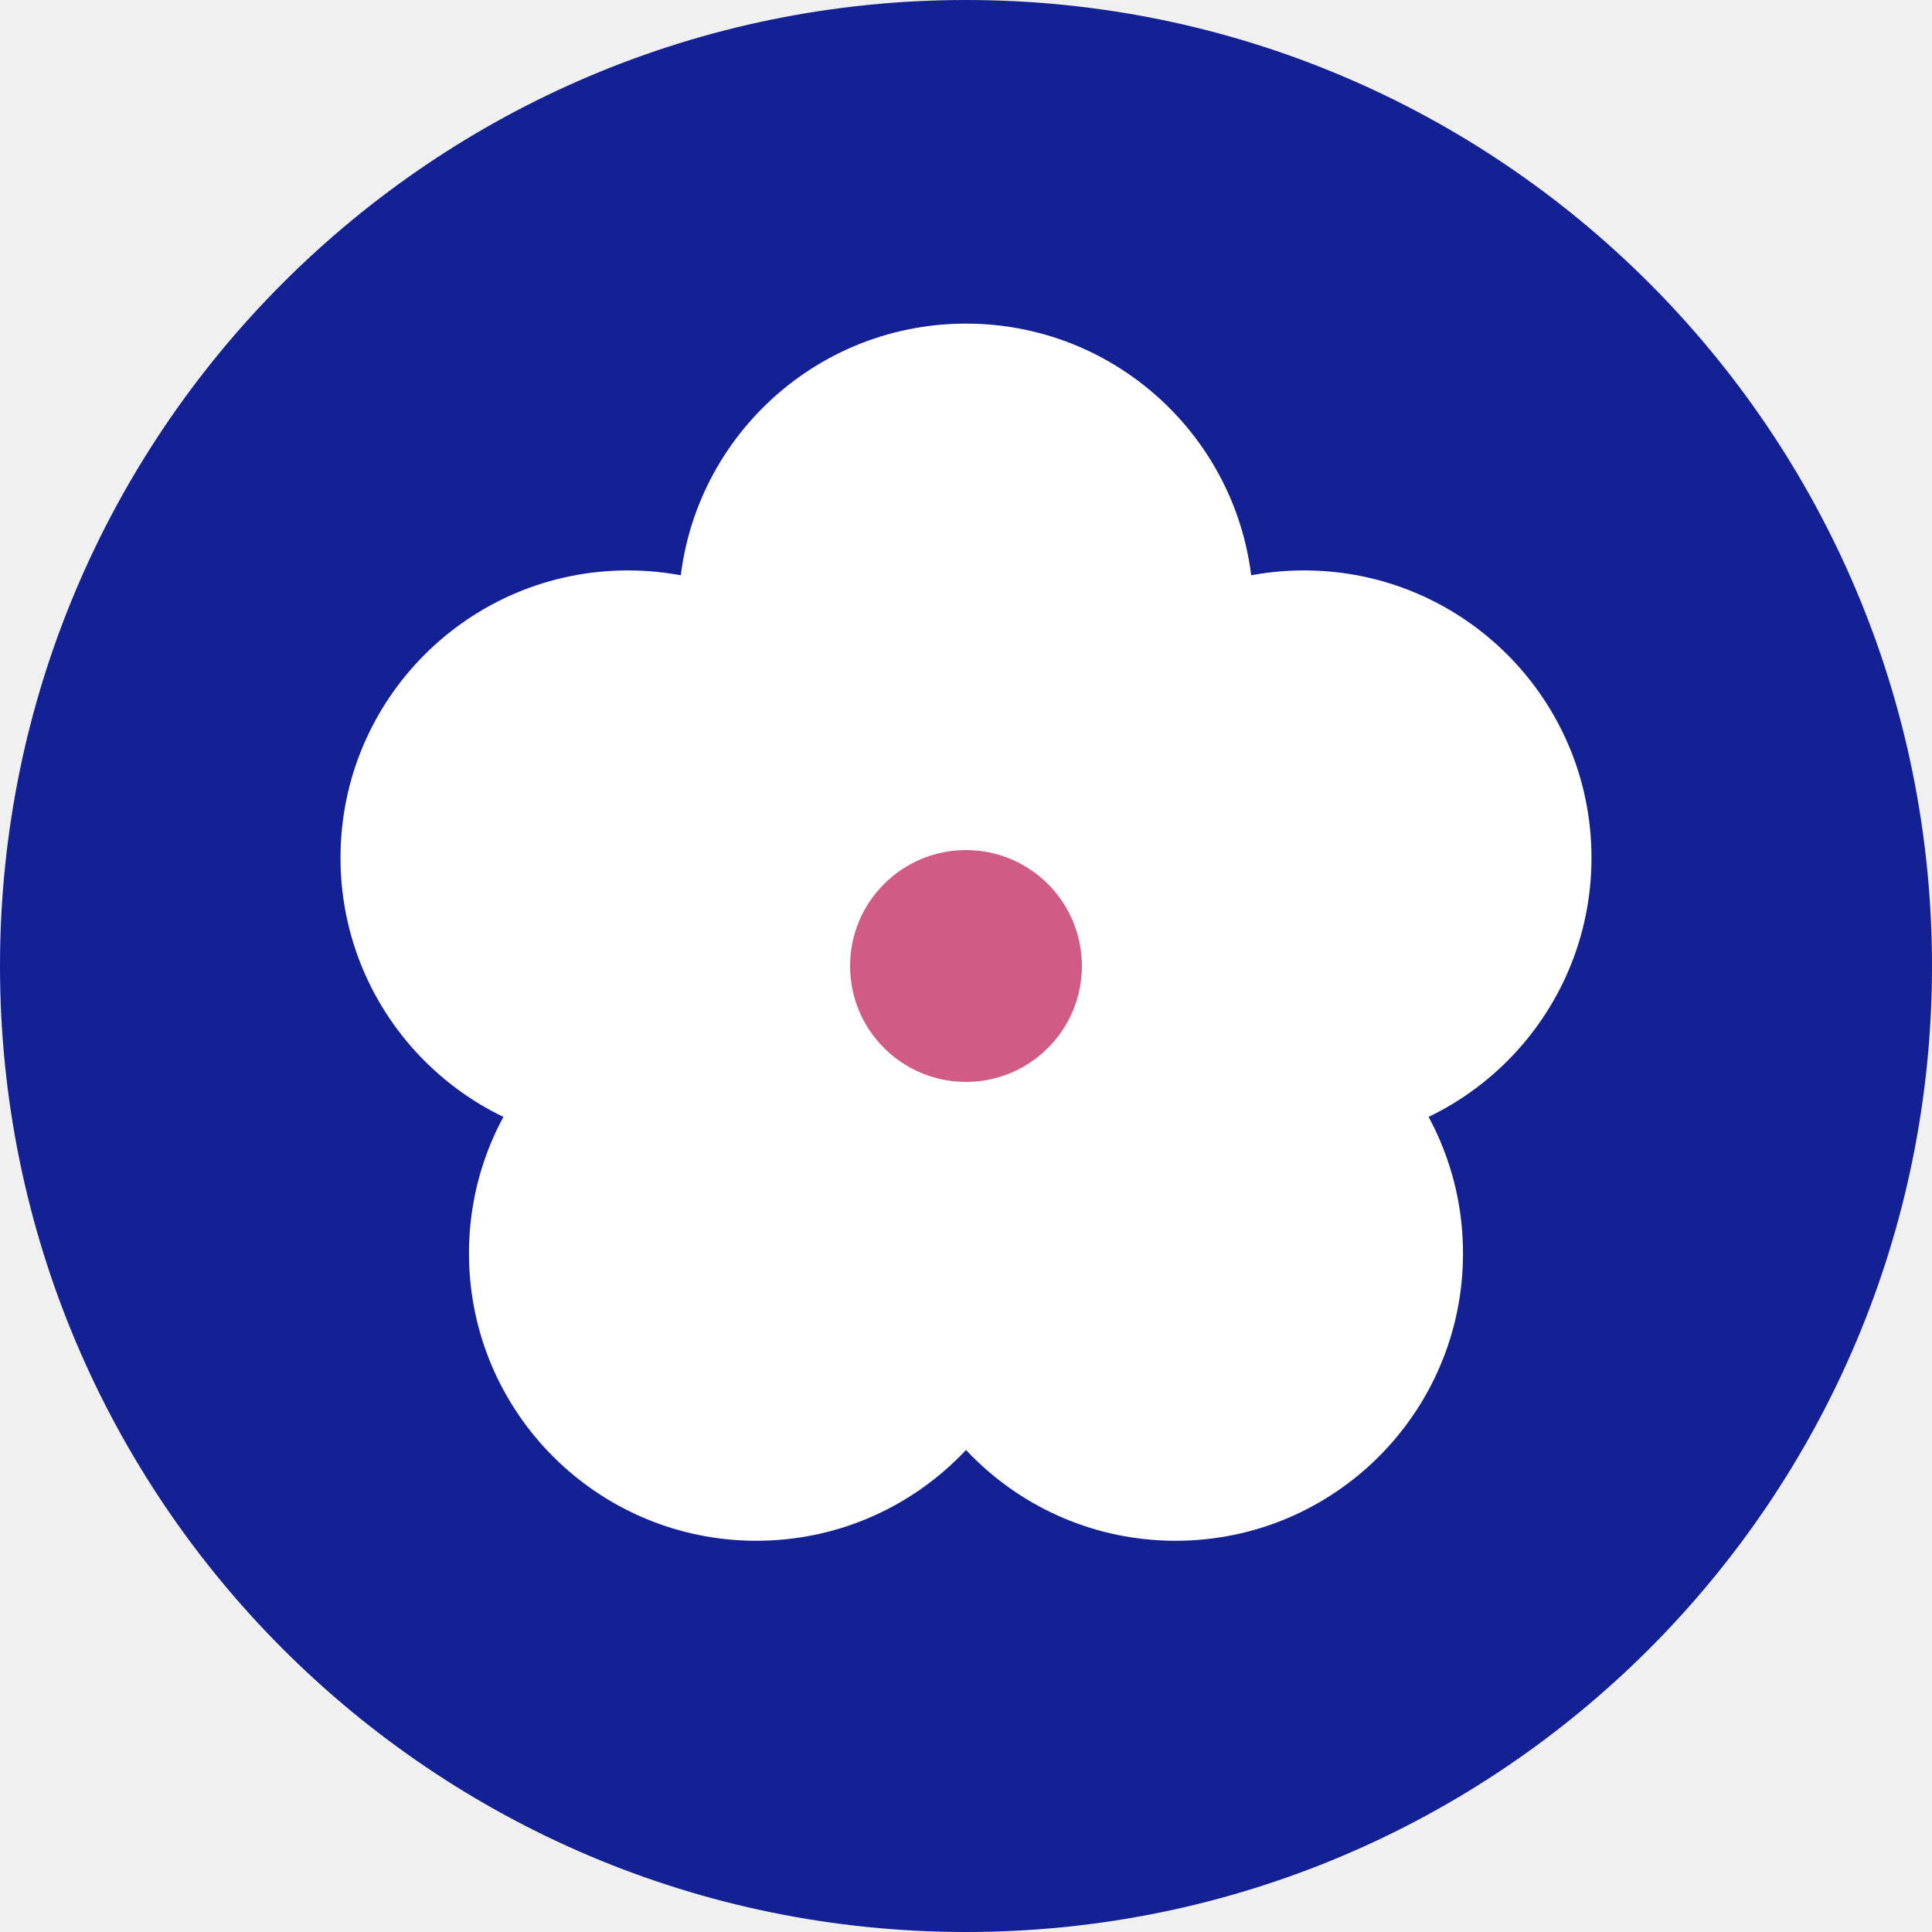
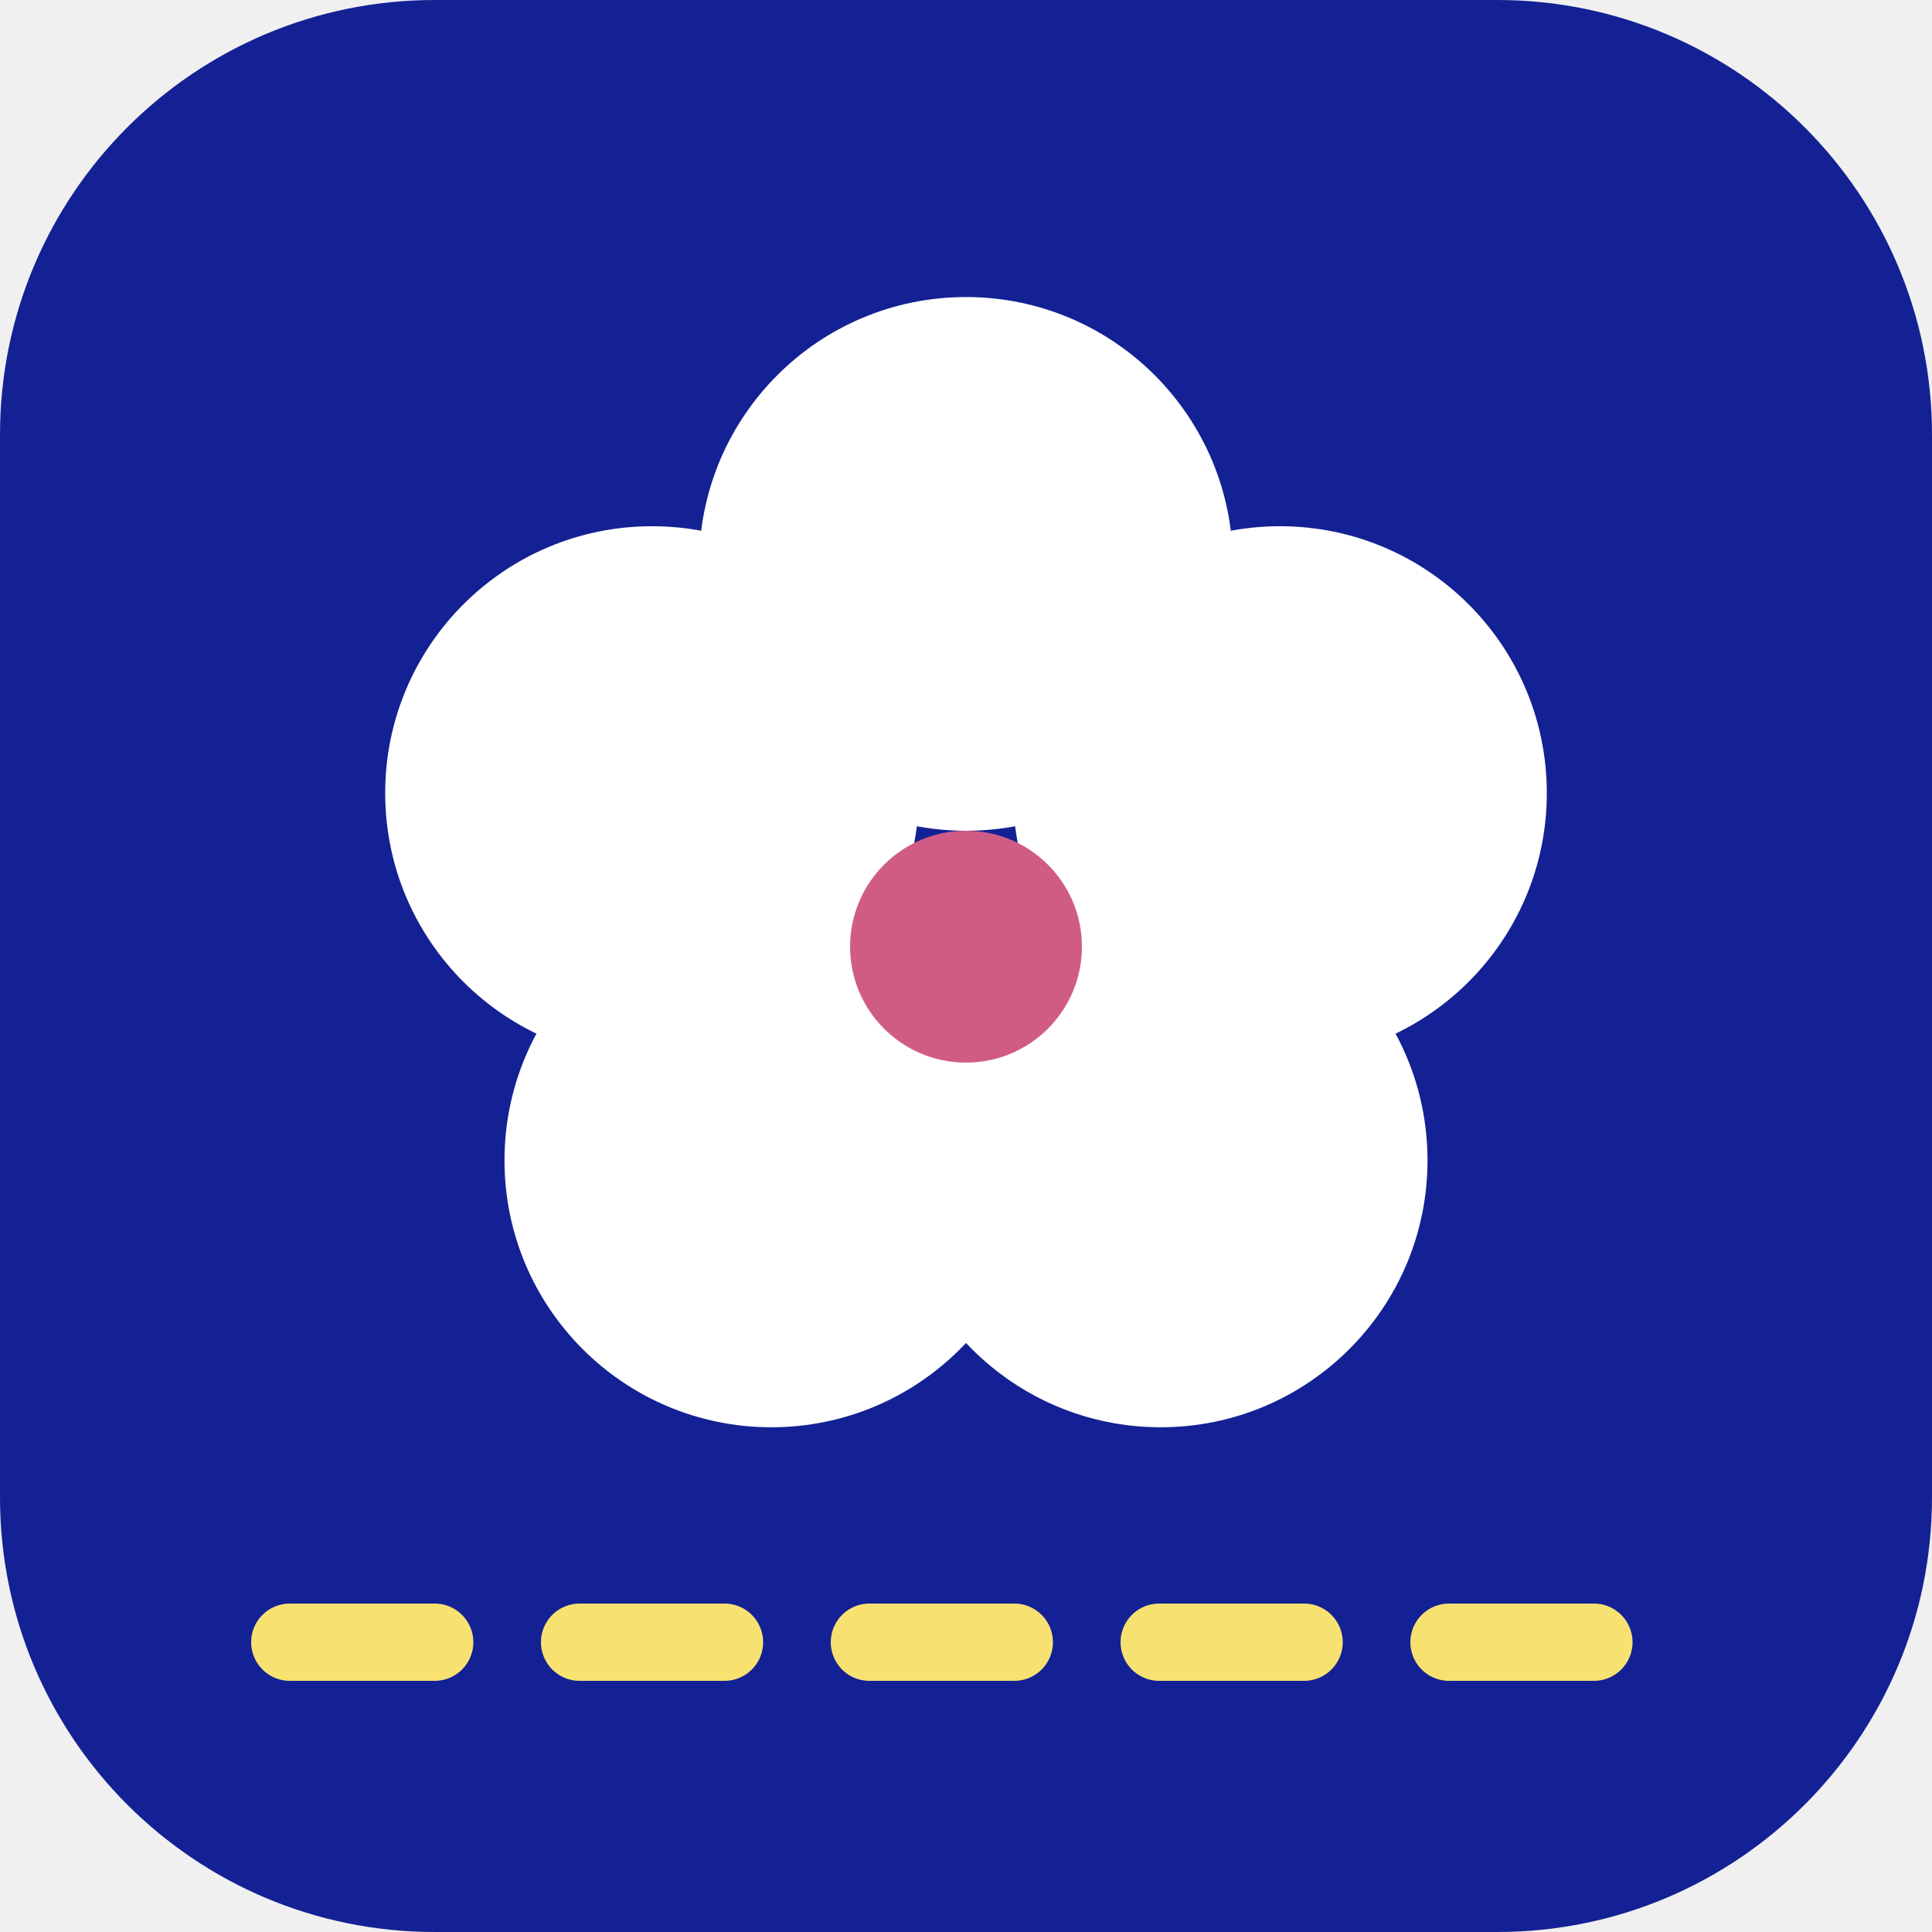
<svg xmlns="http://www.w3.org/2000/svg" viewBox="0 0 40 40">
-   <circle cx="20" cy="20" r="20" fill="#142194" />
-   <g fill="#fff" transform="translate(6 6) scale(.7)">
+   <rect width="40" height="40" rx="9" fill="#142194" />
+   <g fill="#fff" transform="translate(7 5.5) scale(.65)">
    <circle cx="20" cy="9.5" r="8.5" />
    <circle cx="30" cy="16.8" r="8.5" />
    <circle cx="26.2" cy="28.5" r="8.5" />
    <circle cx="13.8" cy="28.5" r="8.5" />
    <circle cx="10" cy="16.8" r="8.5" />
  </g>
-   <circle cx="20" cy="20" r="2.4" fill="#D05C86" />
+   <circle cx="20" cy="19.6" r="2.4" fill="#D05C86" />
+   <path d="M6 34h28" stroke="#F7E271" stroke-width="1.6" stroke-dasharray="3 3" stroke-linecap="round" />
</svg>
